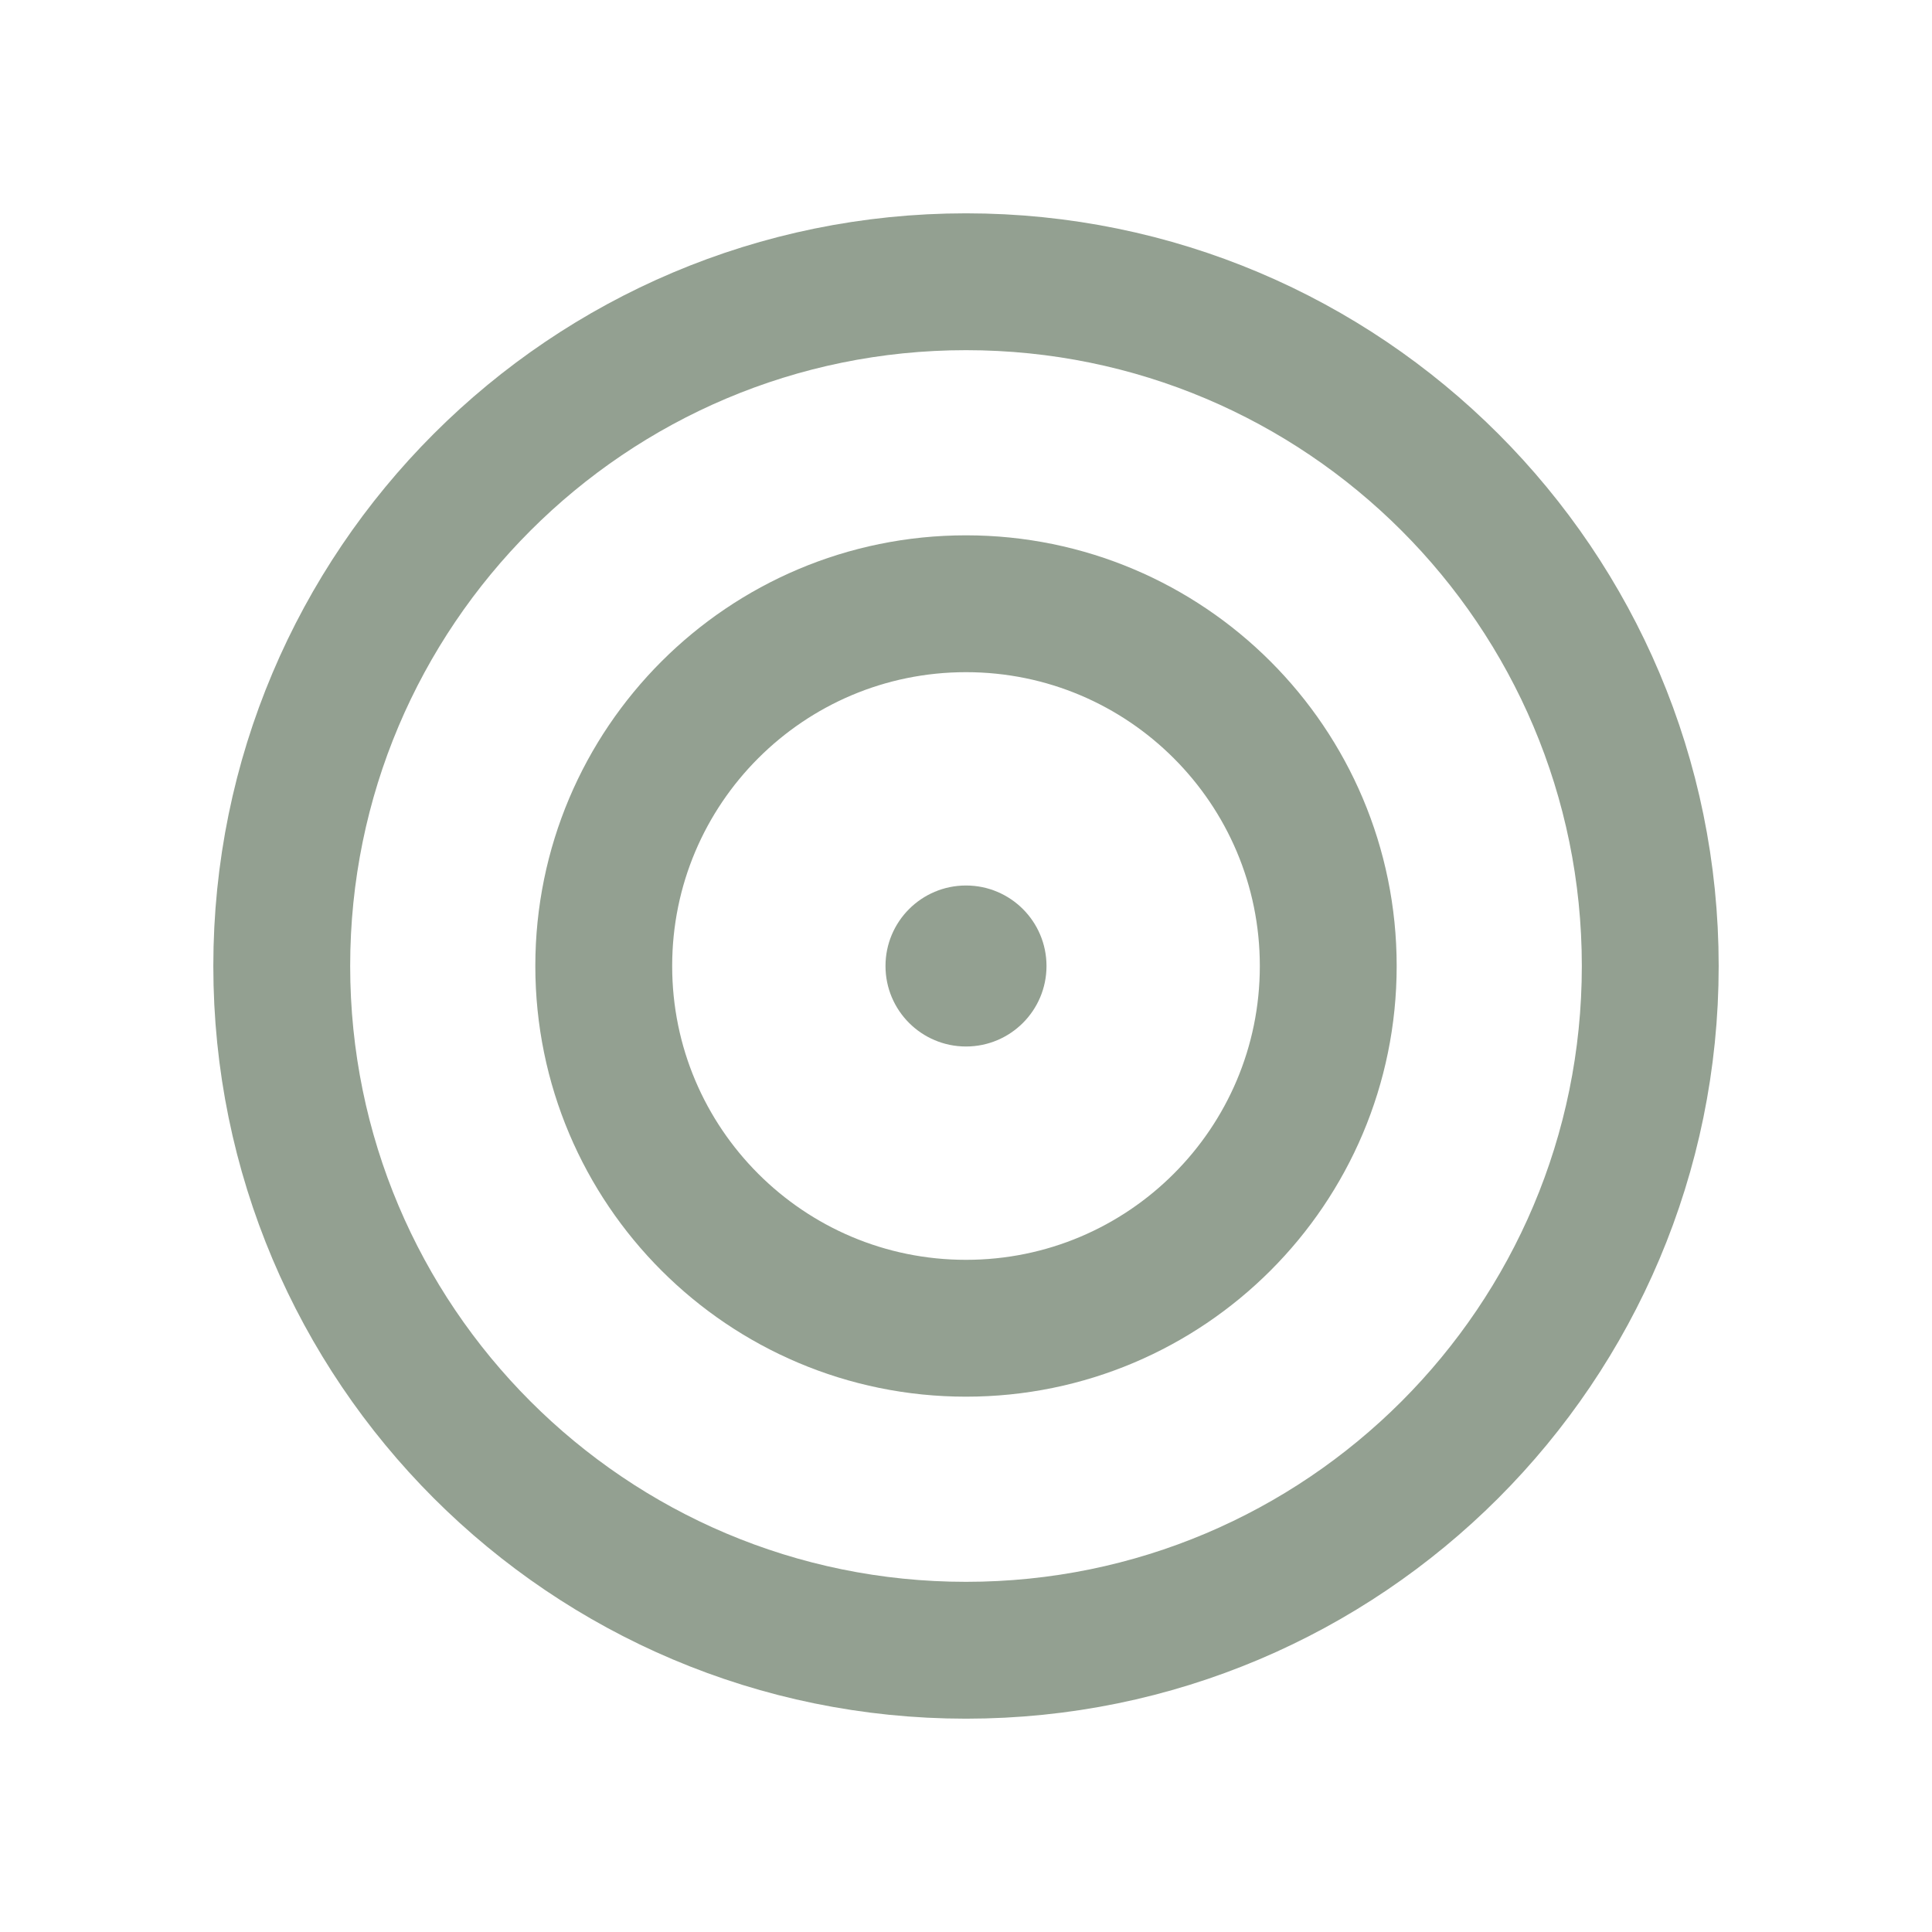
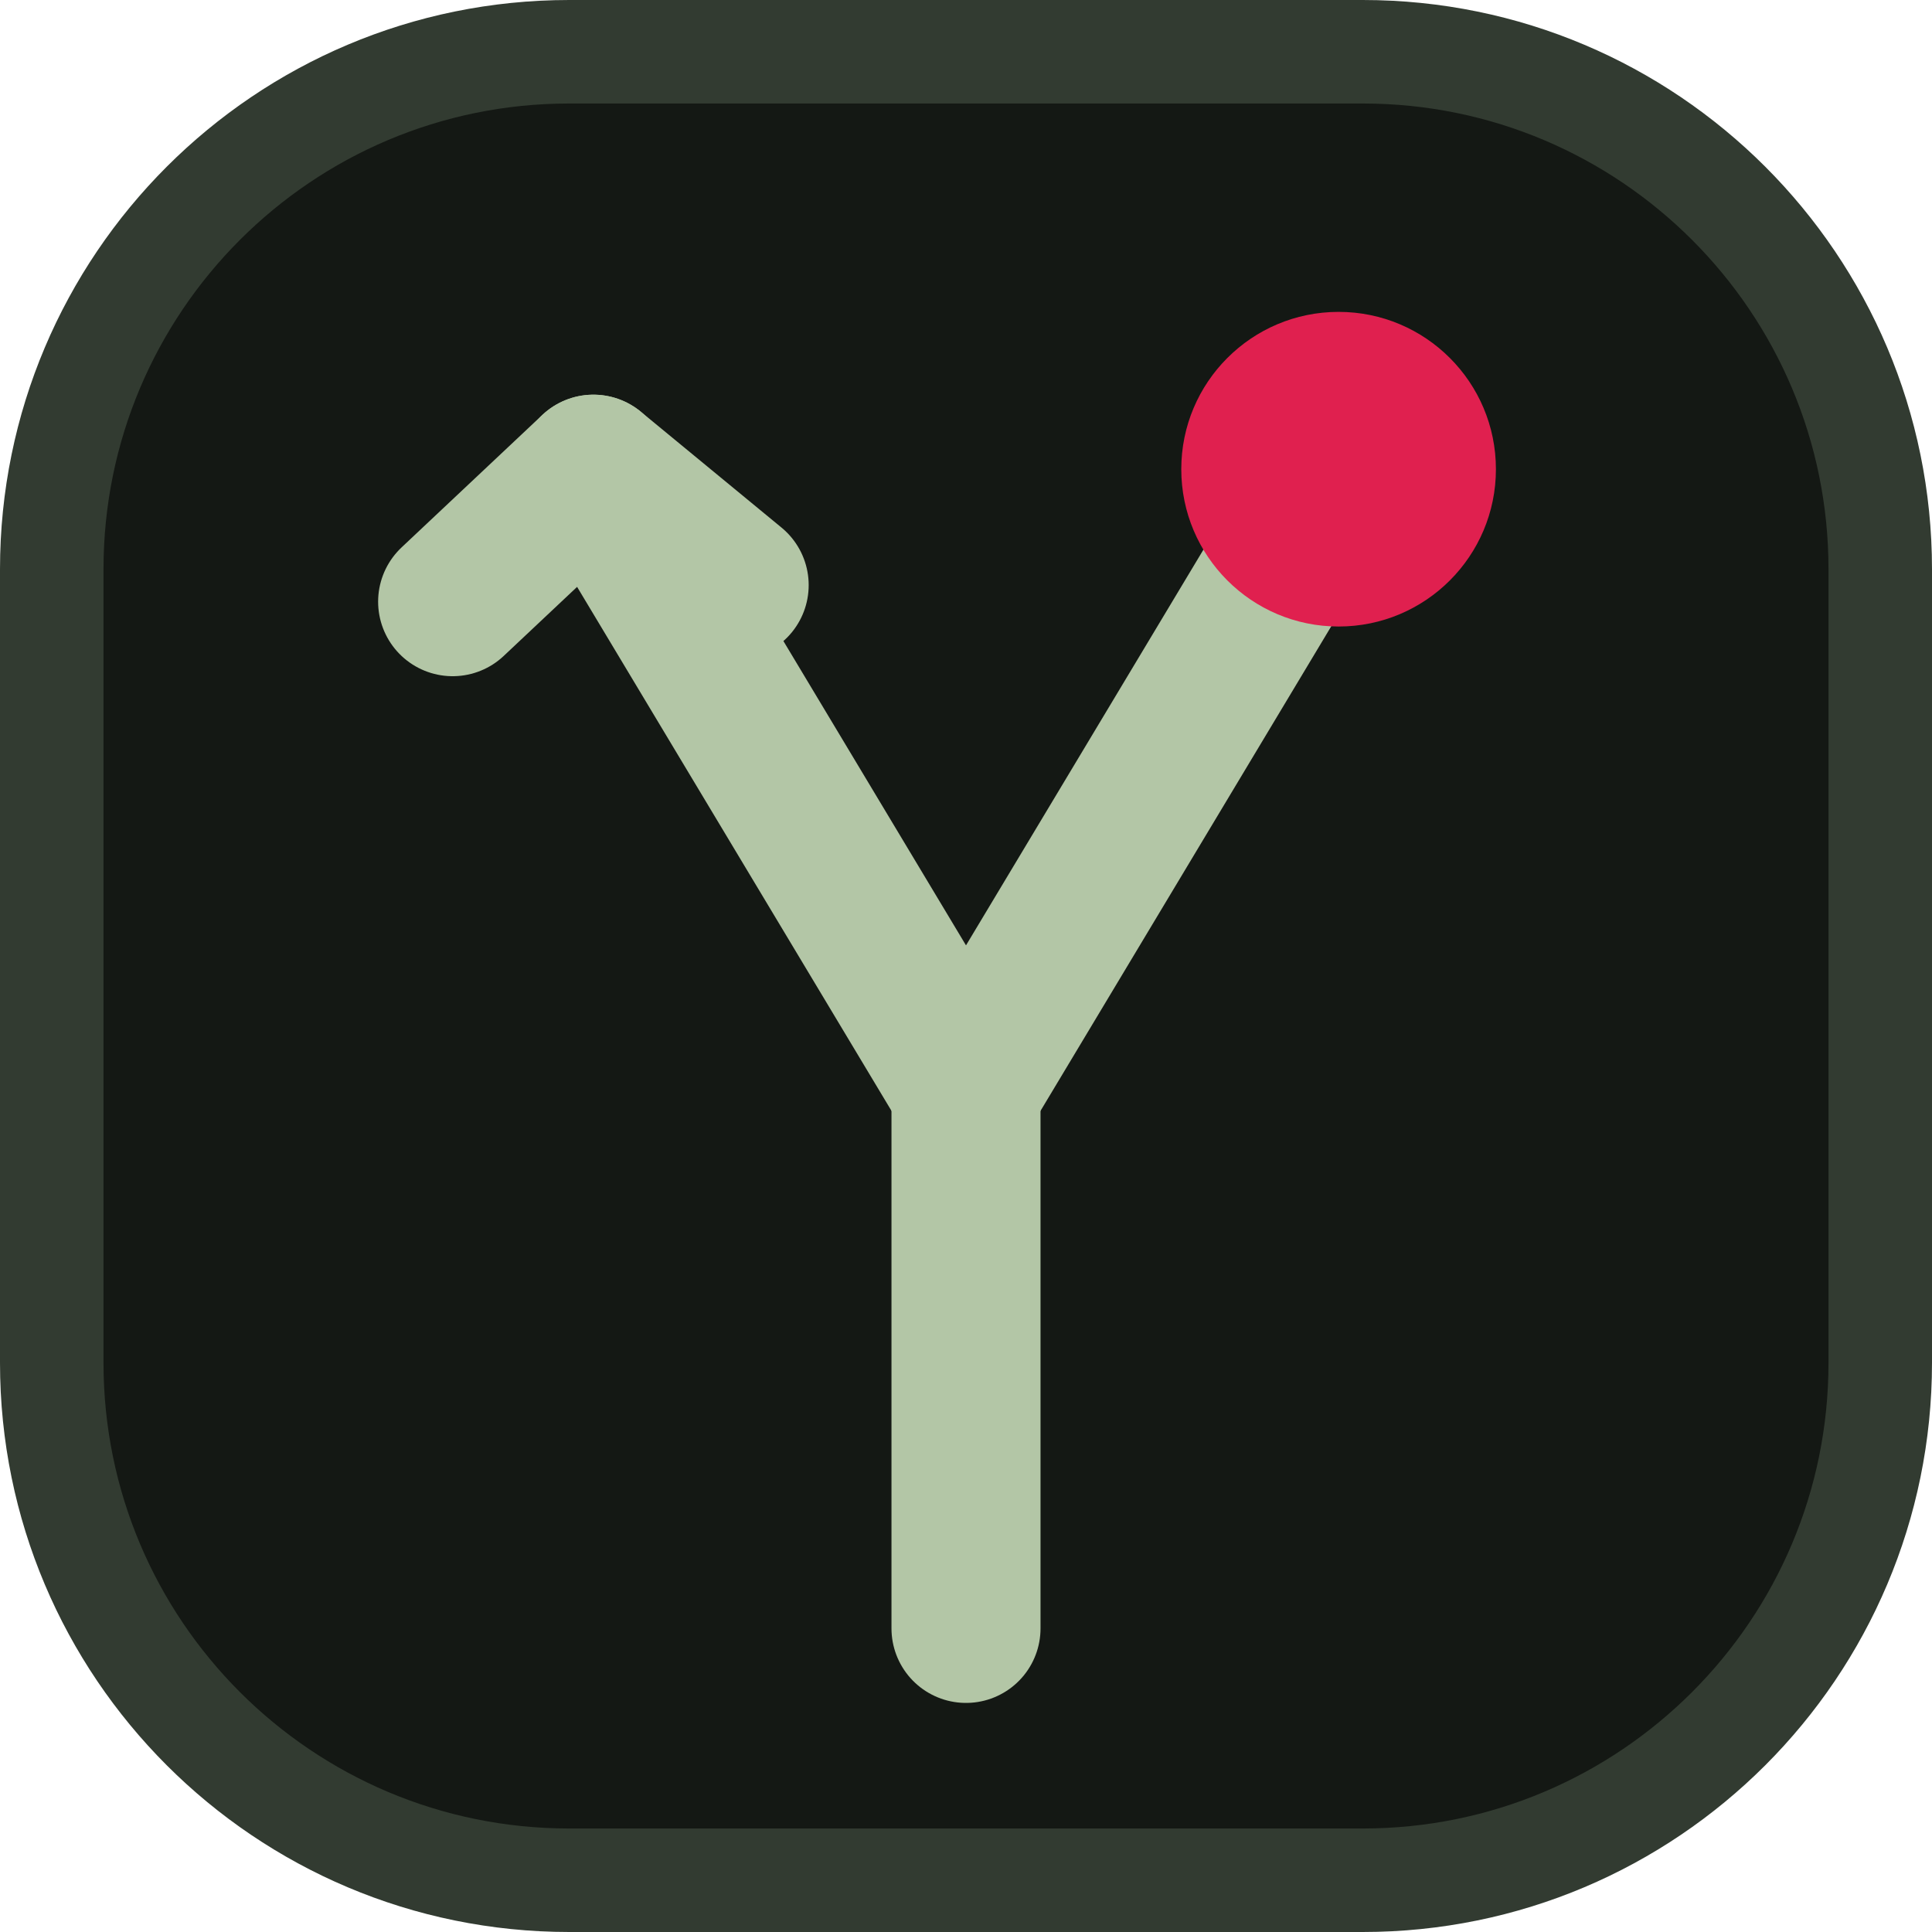
- <svg xmlns="http://www.w3.org/2000/svg" width="24" height="24" viewBox="0 0 24 24" fill="none" stroke="#93a091" stroke-width="1.7" stroke-linecap="round" stroke-linejoin="round">
-   <circle cx="12" cy="12" r="8.5" />
-   <circle cx="12" cy="12" r="4.5" />
-   <circle cx="12" cy="12" r="1" fill="#93a091" stroke="none" />
+ <svg xmlns="http://www.w3.org/2000/svg" width="28" height="28" viewBox="0 0 28 28" aria-hidden="true">
+   <rect x="0.75" y="0.75" width="26.5" height="26.5" rx="7.5" fill="#141814" stroke="#323b31" stroke-width="1.5" />
+   <g transform="translate(14 14) scale(1.2) translate(-14 -14)">
+     <g fill="none" stroke="#b3c6a6" stroke-width="1.8" stroke-linecap="round" stroke-linejoin="round">
+       <path d="M14 22v-6.5" />
+       <path d="M14 15.5L9.5 8" />
+       <path d="M14 15.5L18.5 8" />
+       <path d="M7.8 9.6L9.5 8l1.7 1.4" />
+     </g>
+     <circle cx="18.5" cy="8" r="1.9" fill="#e0204f" />
+   </g>
</svg>
